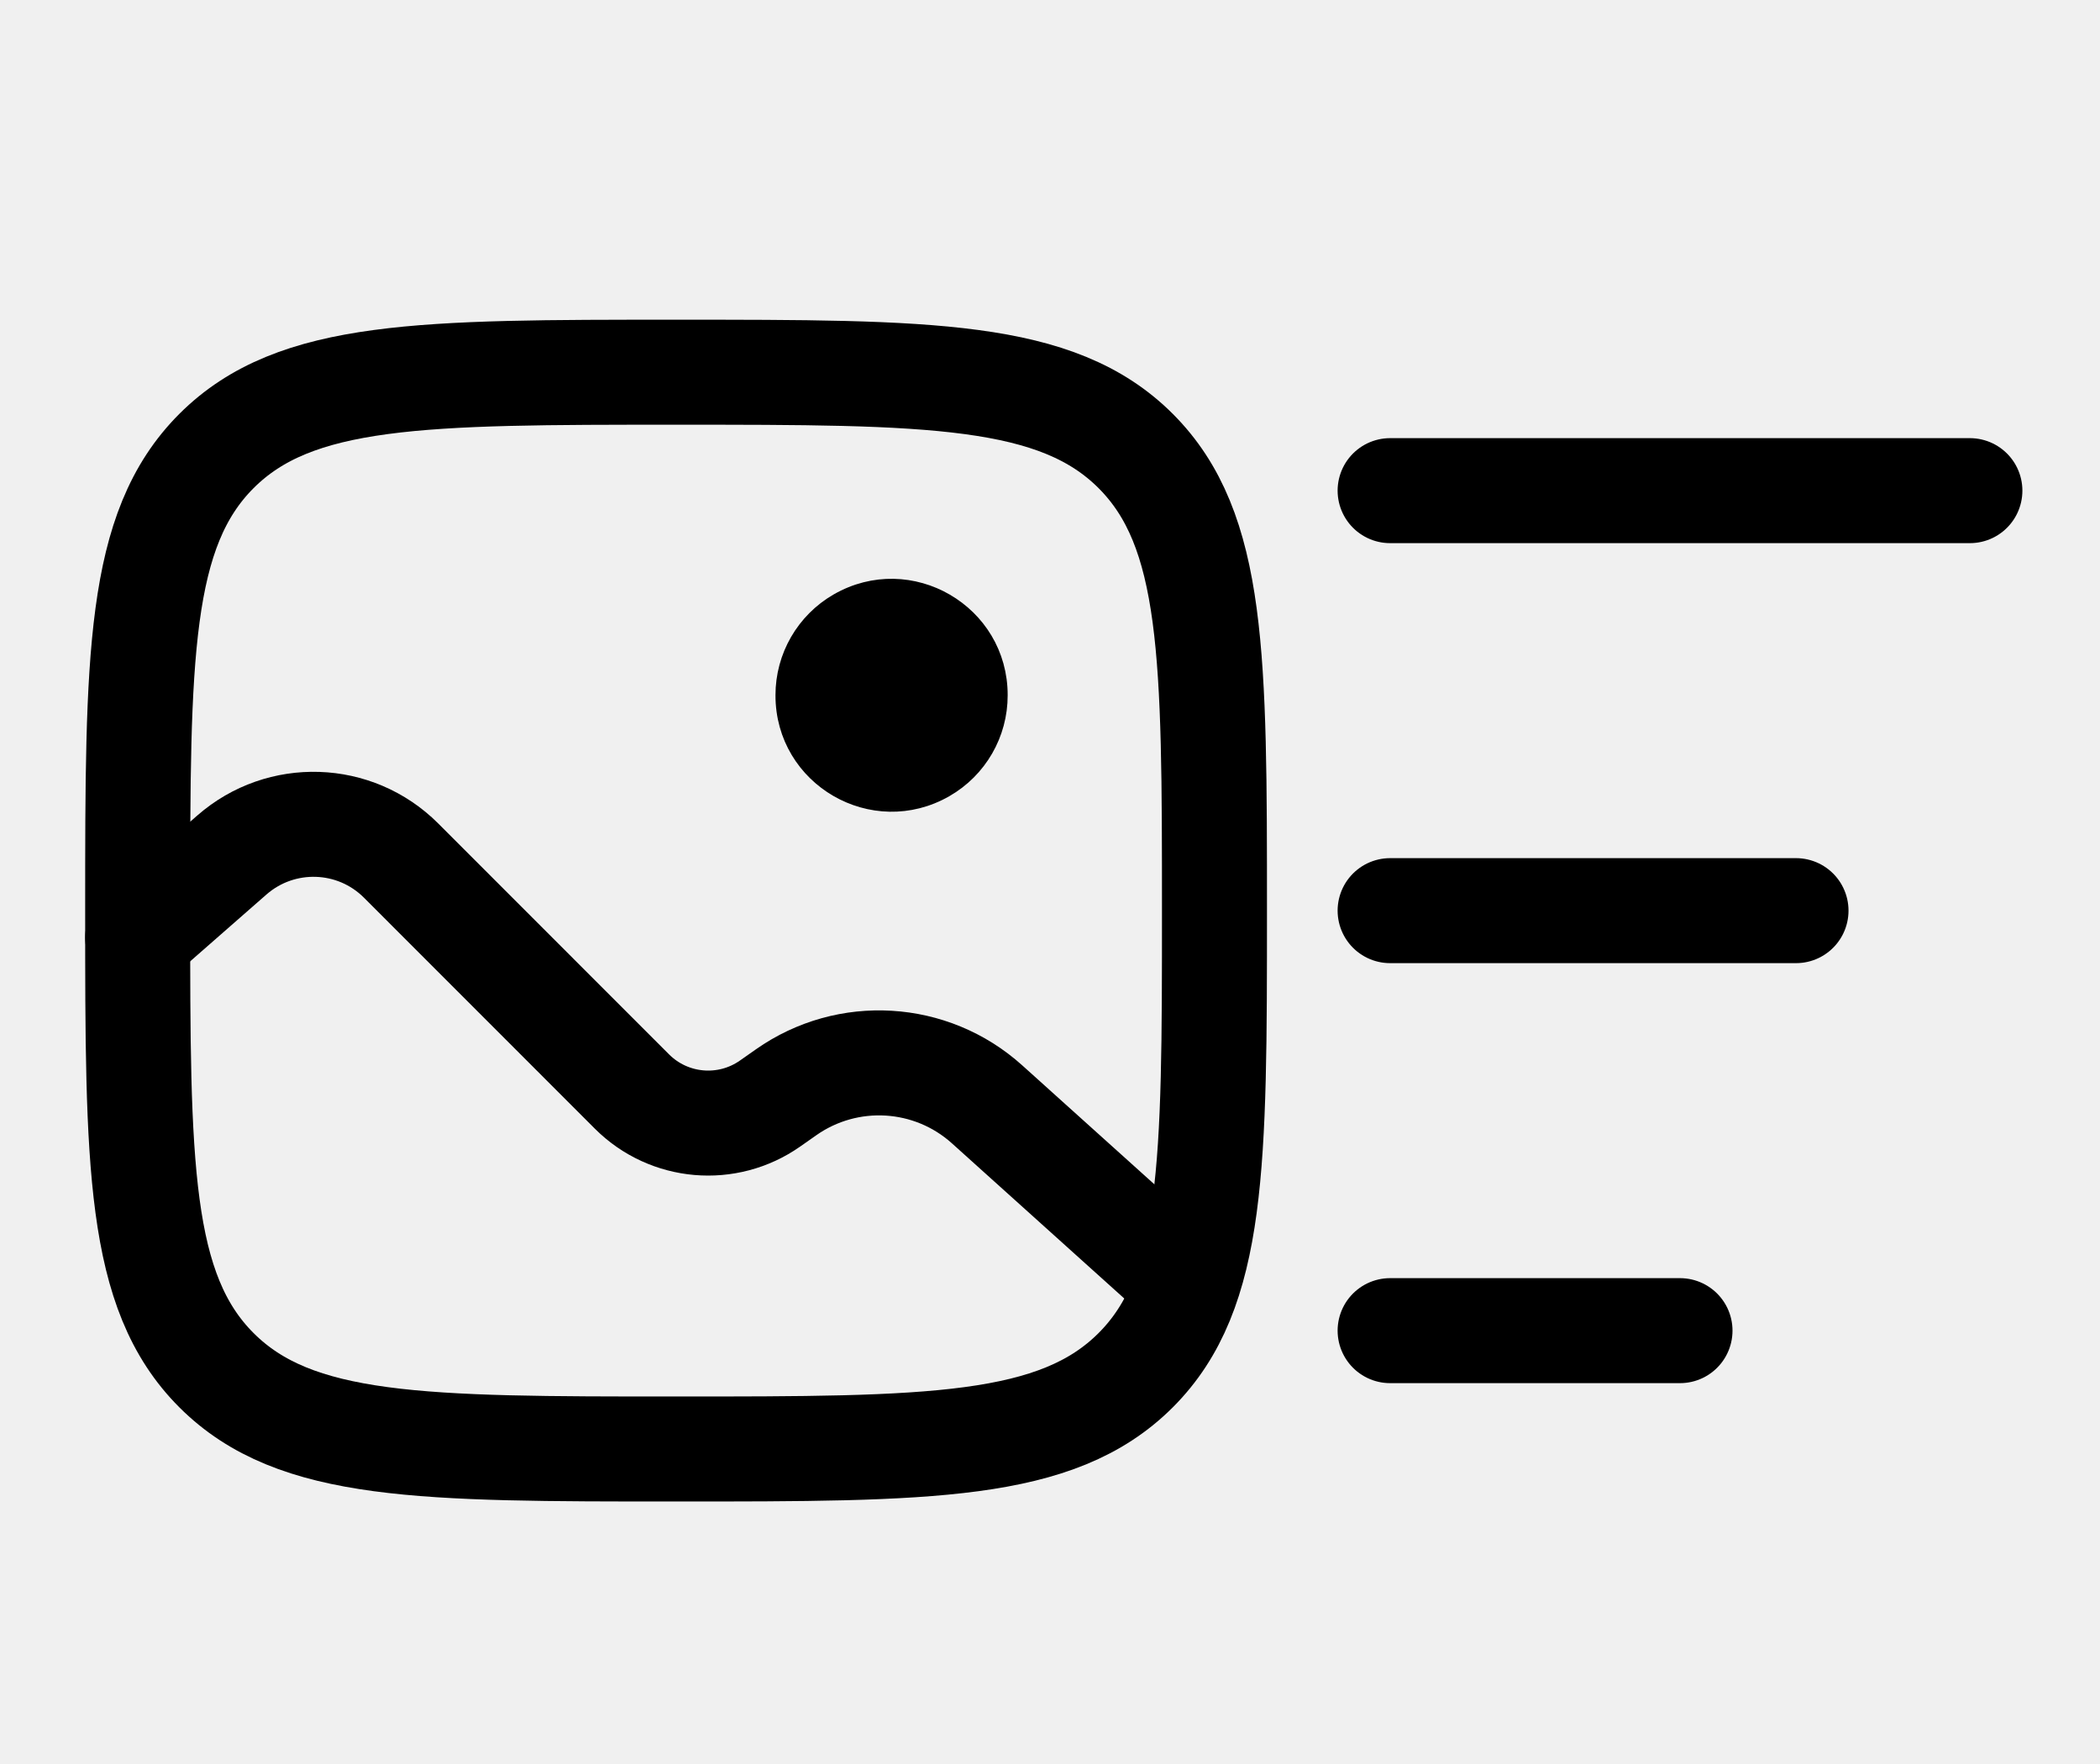
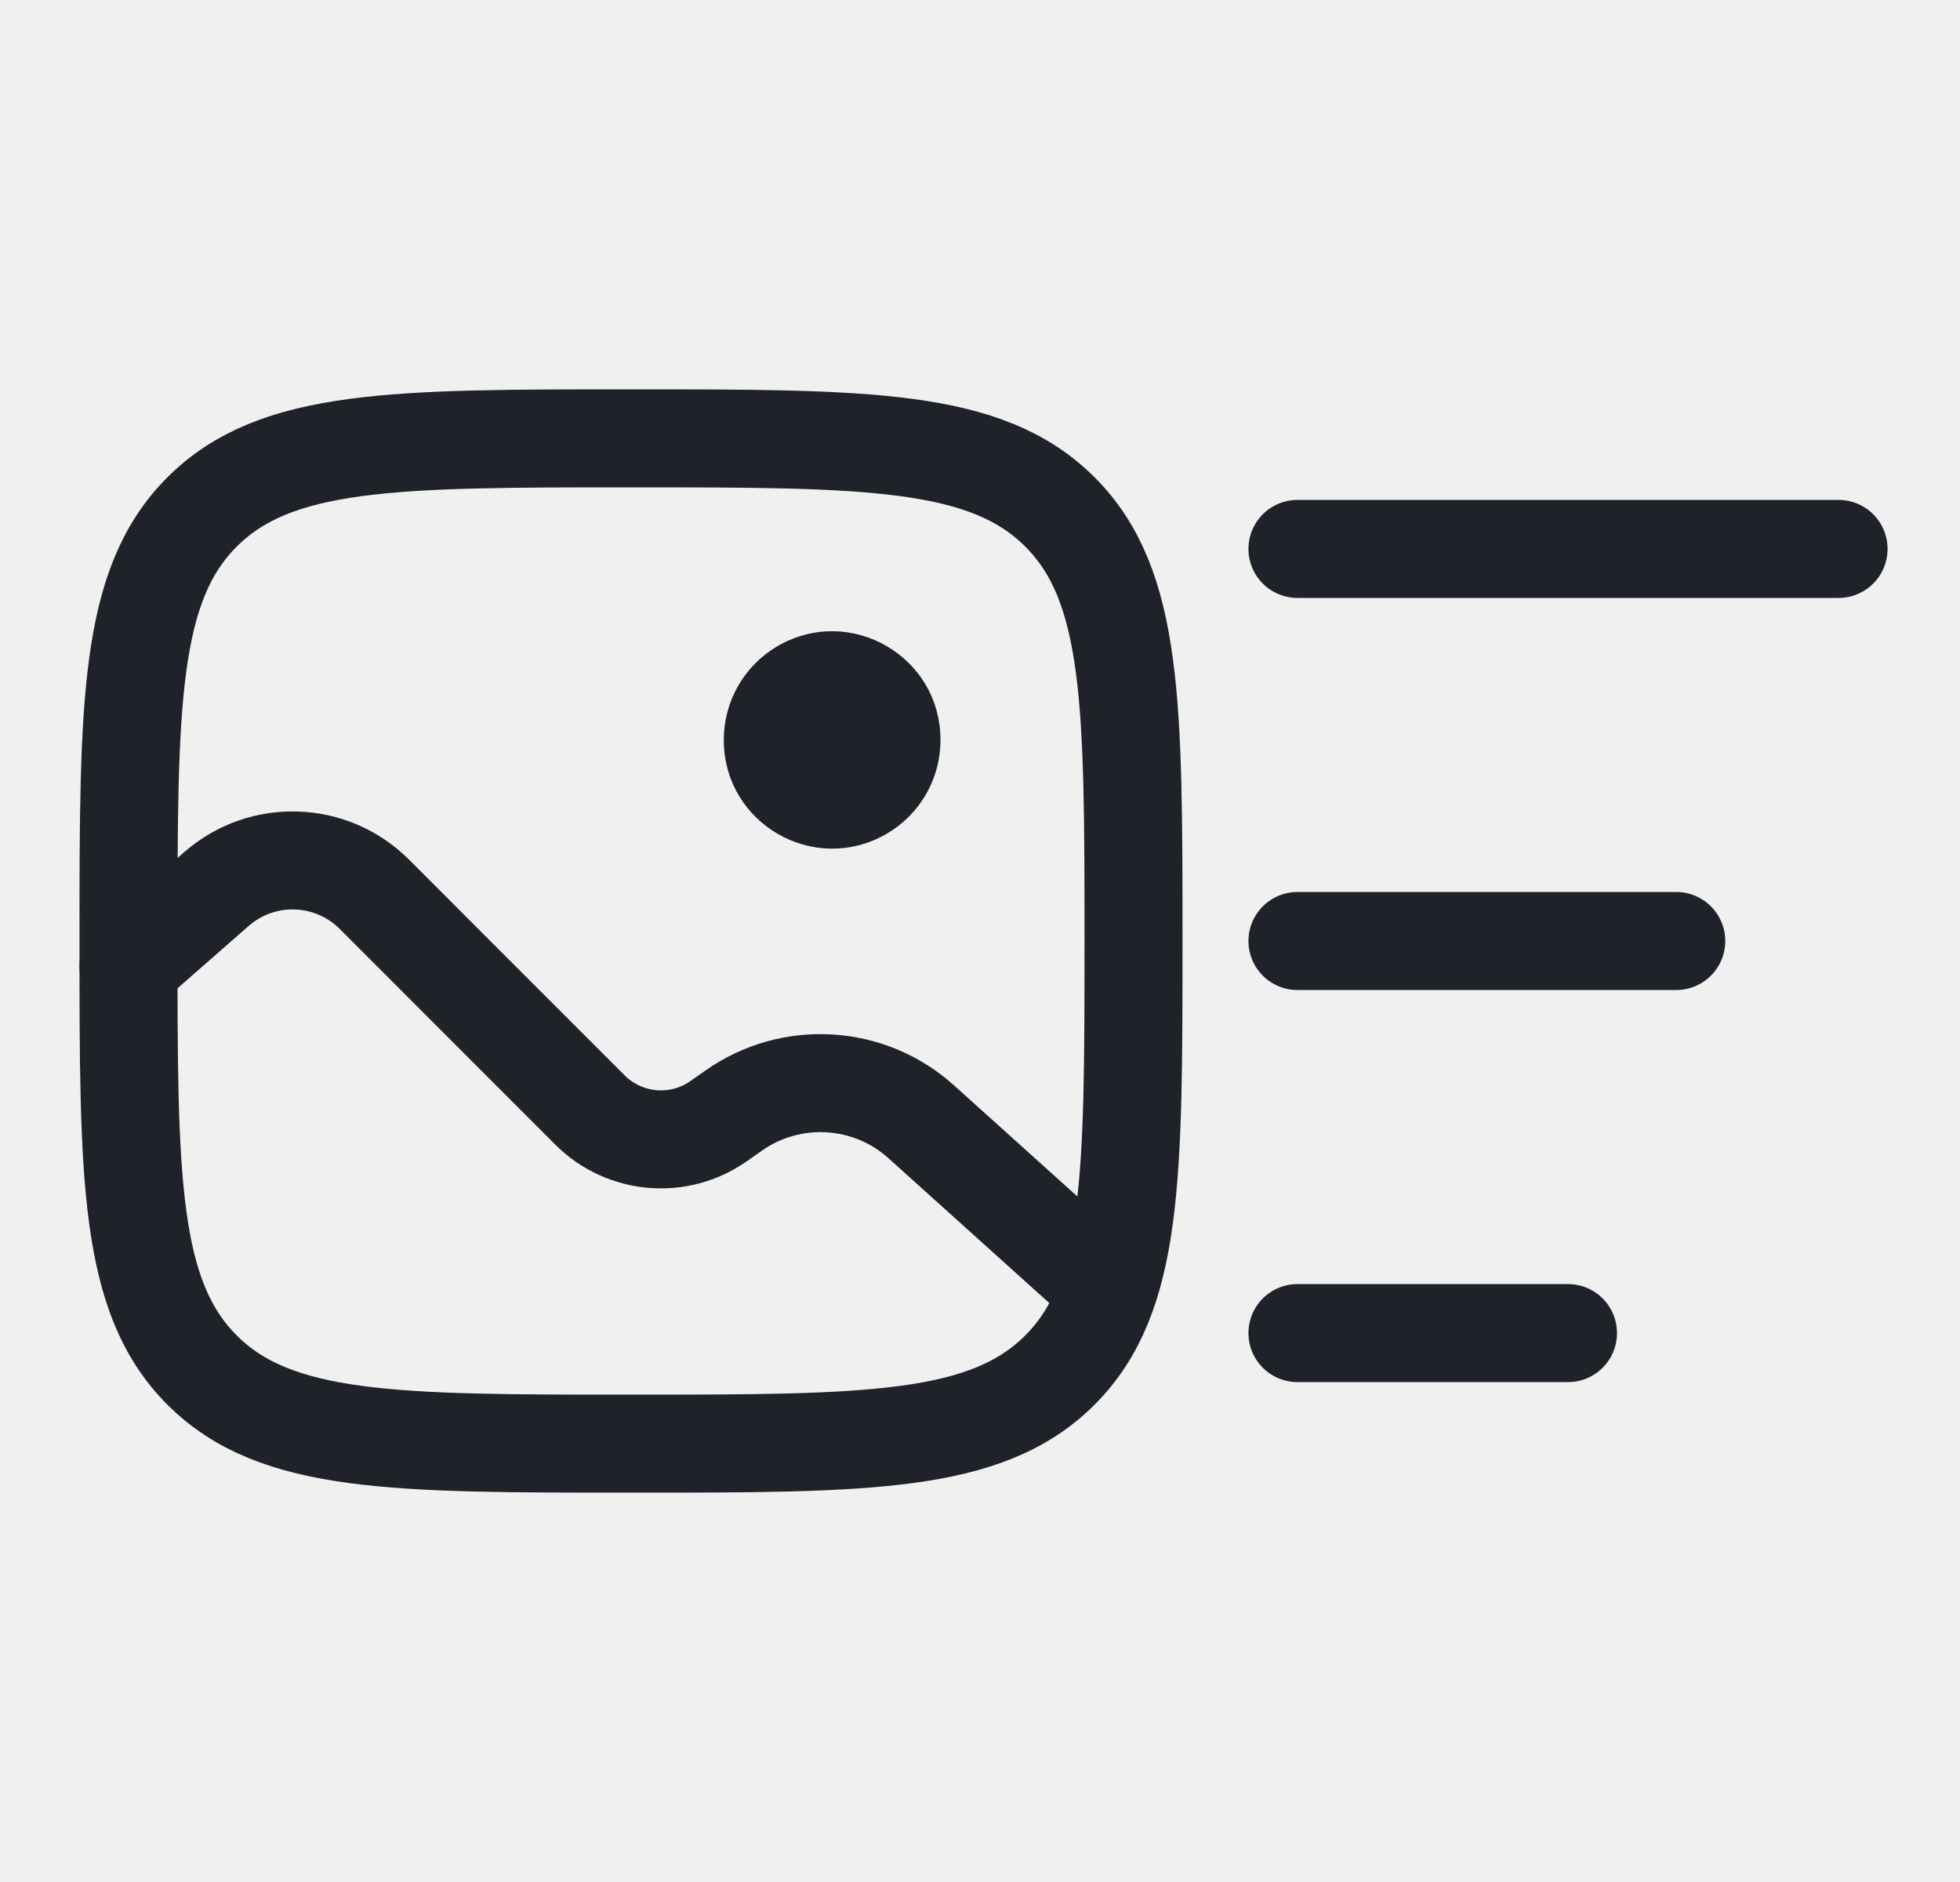
- <svg xmlns="http://www.w3.org/2000/svg" viewBox="0 0 25 21" fill="none">
-   <g clip-path="url(#clip0_3551_49598)">
-     <path d="M1.639 10.841C1.639 7.819 1.639 6.308 2.577 5.369C3.516 4.431 5.027 4.431 8.049 4.431C11.07 4.431 12.581 4.431 13.52 5.369C14.458 6.308 14.458 7.819 14.458 10.841C14.458 13.862 14.458 15.373 13.52 16.312C12.581 17.25 11.07 17.25 8.049 17.25C5.027 17.25 3.516 17.25 2.577 16.312C1.639 15.373 1.639 13.862 1.639 10.841Z" stroke="currentColor" stroke-width="1.25" />
-     <path d="M9.332 8.277C9.33 9.264 10.397 9.883 11.253 9.391C11.652 9.162 11.897 8.737 11.896 8.277C11.898 7.29 10.831 6.671 9.975 7.163C9.577 7.392 9.331 7.817 9.332 8.277Z" fill="currentColor" stroke="currentColor" stroke-width="0.2" />
-     <path d="M1.639 11.161L2.761 10.178C3.346 9.667 4.226 9.696 4.775 10.245L7.524 12.995C7.965 13.435 8.658 13.495 9.168 13.137L9.359 13.003C10.092 12.488 11.085 12.547 11.751 13.147L13.817 15.007" stroke="currentColor" stroke-width="1.25" stroke-linecap="round" />
+ <svg xmlns="http://www.w3.org/2000/svg" width="25" height="24" viewBox="0 0 25 24" fill="none">
+   <g clip-path="url(#clip0_5942_74700)">
+     <path d="M1.639 12C1.639 8.978 1.639 7.467 2.577 6.529C3.516 5.59 5.027 5.59 8.049 5.59C11.07 5.59 12.581 5.59 13.52 6.529C14.458 7.467 14.458 8.978 14.458 12C14.458 15.021 14.458 16.532 13.52 17.471C12.581 18.41 11.07 18.41 8.049 18.41C5.027 18.41 3.516 18.41 2.577 17.471C1.639 16.532 1.639 15.021 1.639 12Z" stroke="#1F2329" stroke-width="1.25" />
+     <path d="M9.332 9.436C9.33 10.423 10.397 11.042 11.253 10.55C11.652 10.321 11.897 9.896 11.896 9.436C11.898 8.449 10.831 7.83 9.975 8.322C9.577 8.551 9.331 8.976 9.332 9.436Z" fill="#1F2329" stroke="#1F2329" stroke-width="0.2" />
+     <path d="M1.639 12.32L2.761 11.337C3.346 10.826 4.226 10.856 4.775 11.404L7.524 14.154C7.965 14.595 8.658 14.655 9.168 14.296L9.359 14.162C10.092 13.647 11.085 13.706 11.751 14.306L13.817 16.166" stroke="#1F2329" stroke-width="1.25" stroke-linecap="round" />
  </g>
-   <path d="M23.451 5.841H16.549" stroke="currentColor" stroke-width="1.25" stroke-linecap="round" />
-   <path d="M21.381 10.841H16.549" stroke="currentColor" stroke-width="1.25" stroke-linecap="round" />
-   <path d="M20 15.841H16.549" stroke="currentColor" stroke-width="1.25" stroke-linecap="round" />
+   <path d="M23.451 7H16.549" stroke="#1F2329" stroke-width="1.25" stroke-linecap="round" />
+   <path d="M21.381 12H16.549" stroke="#1F2329" stroke-width="1.25" stroke-linecap="round" />
+   <path d="M20 17H16.549" stroke="#1F2329" stroke-width="1.25" stroke-linecap="round" />
  <defs>
-     <clipPath id="clip0_3551_49598">
-       <rect width="15" height="15" fill="white" transform="translate(0.548828 3.34082)" />
+     <clipPath id="clip0_5942_74700">
+       <rect width="15" height="15" fill="white" transform="translate(0.548828 4.5)" />
    </clipPath>
  </defs>
</svg>
